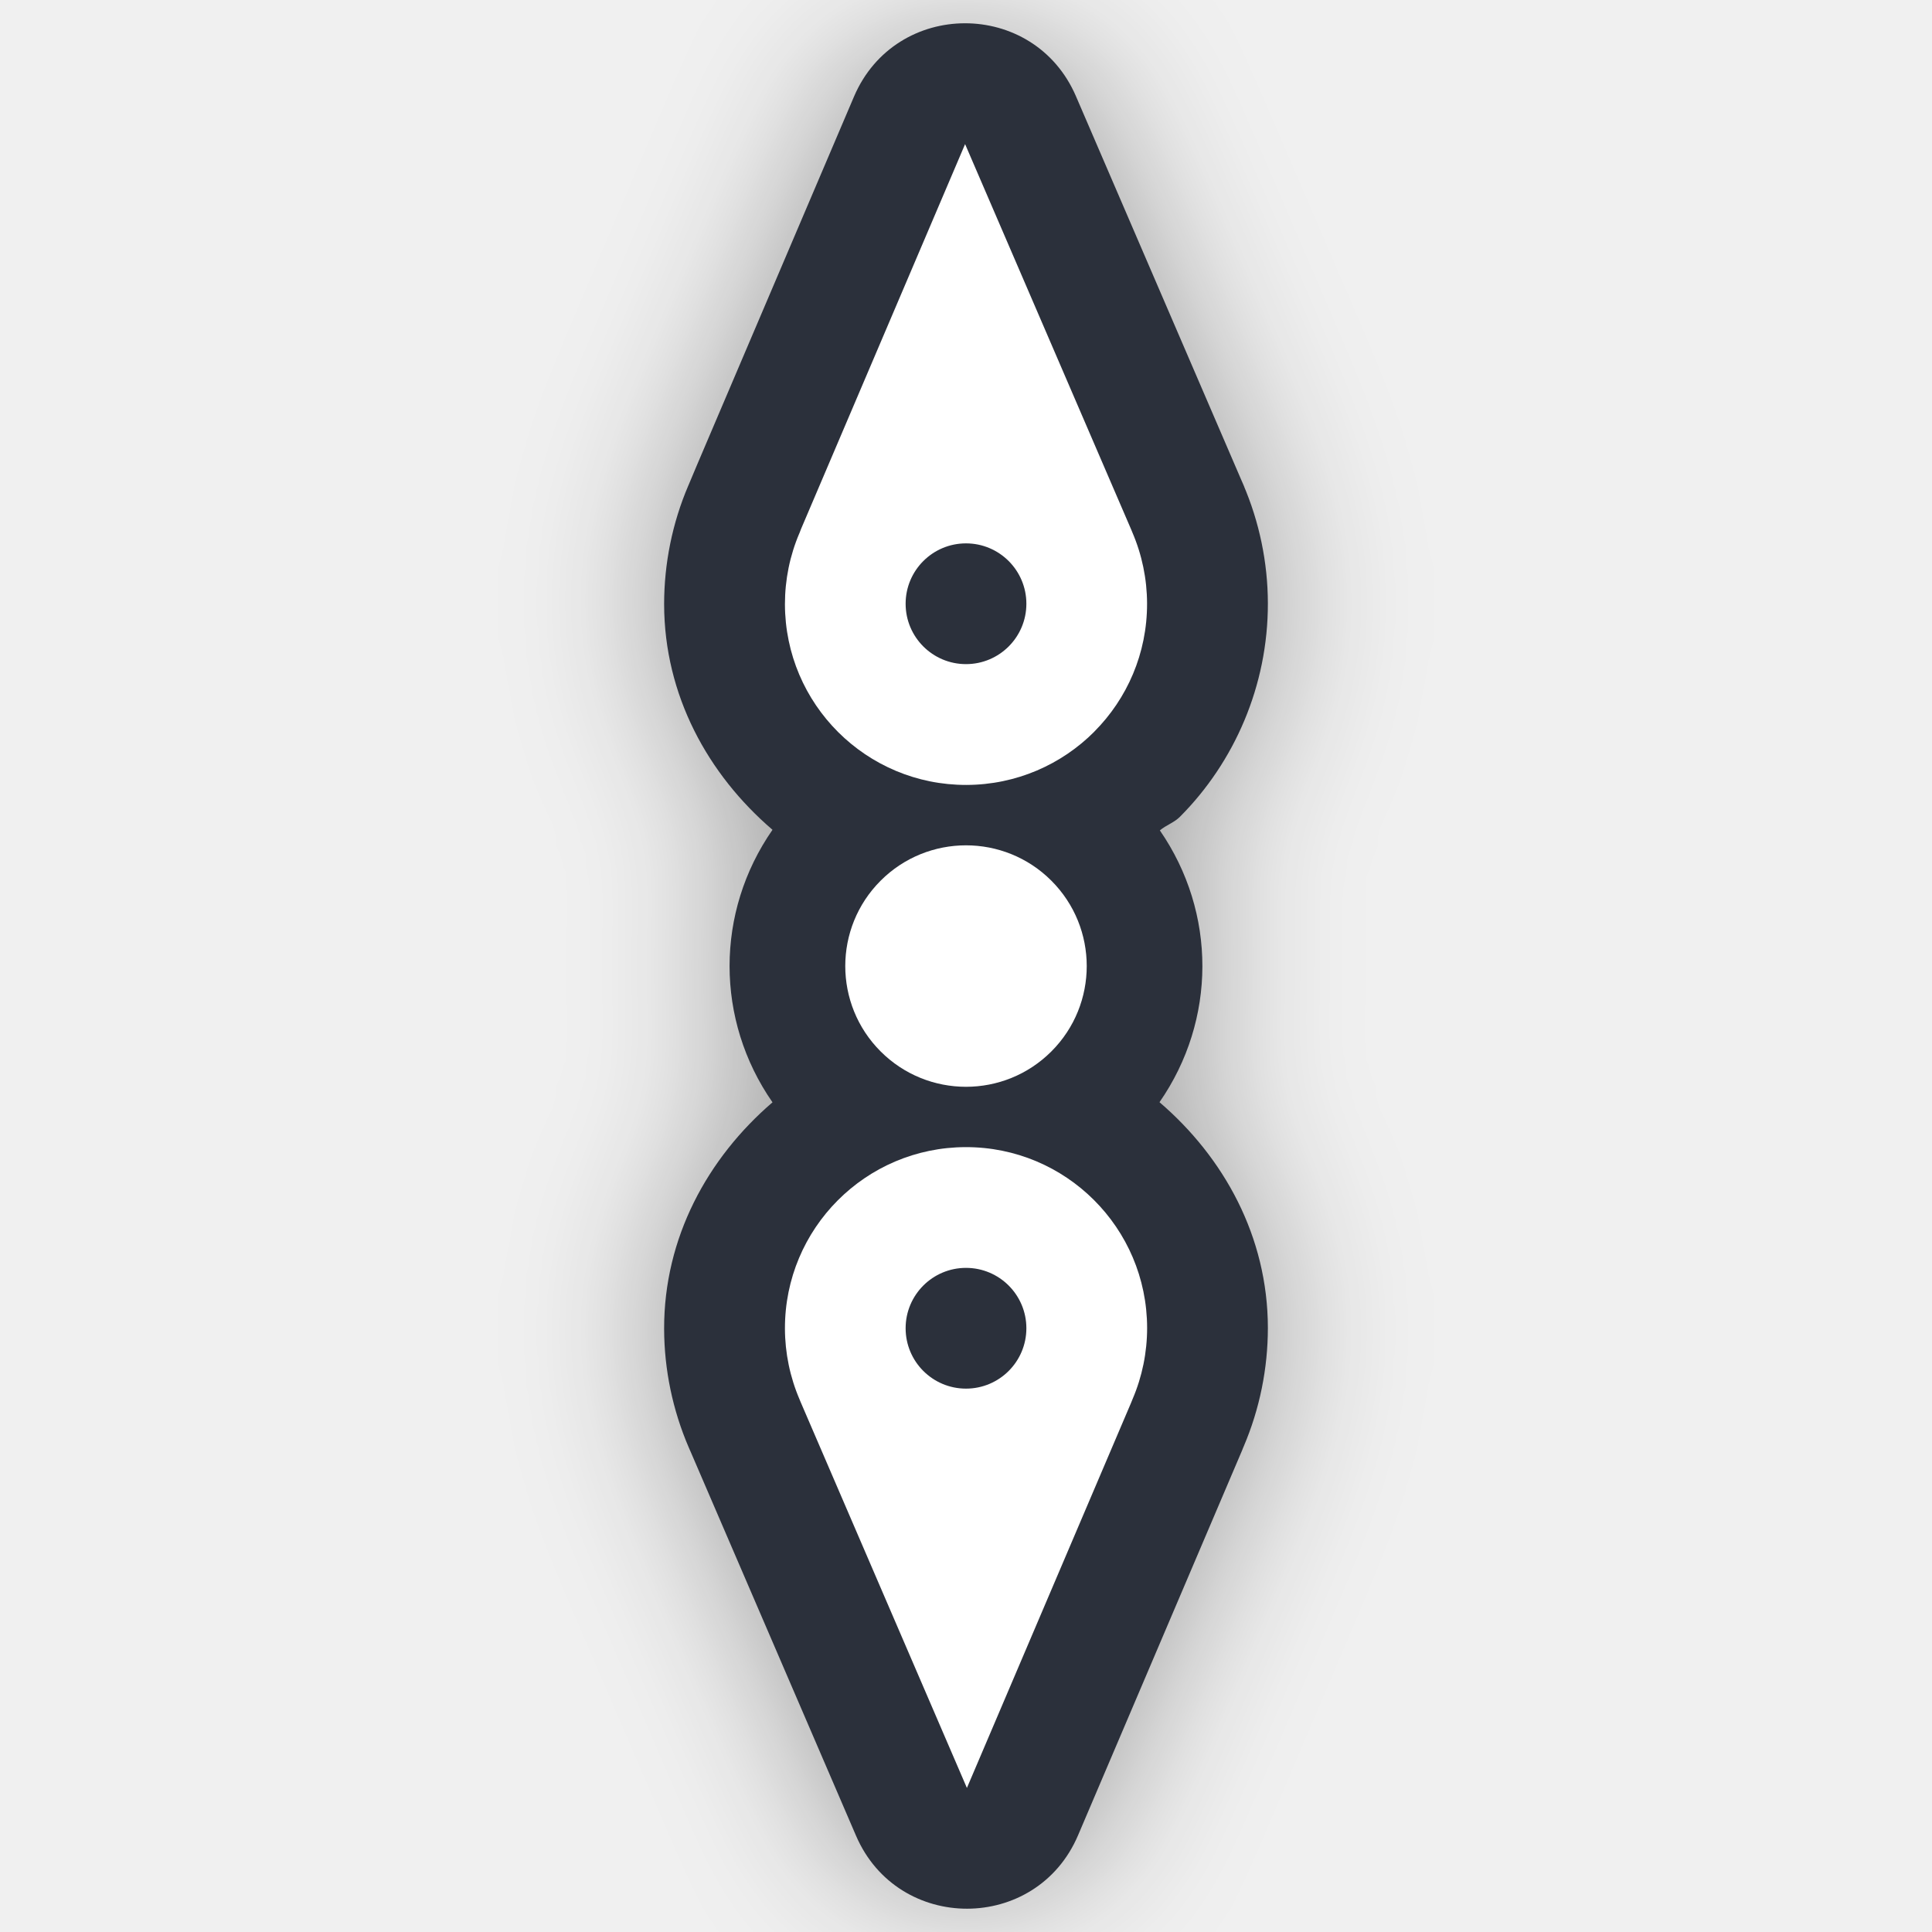
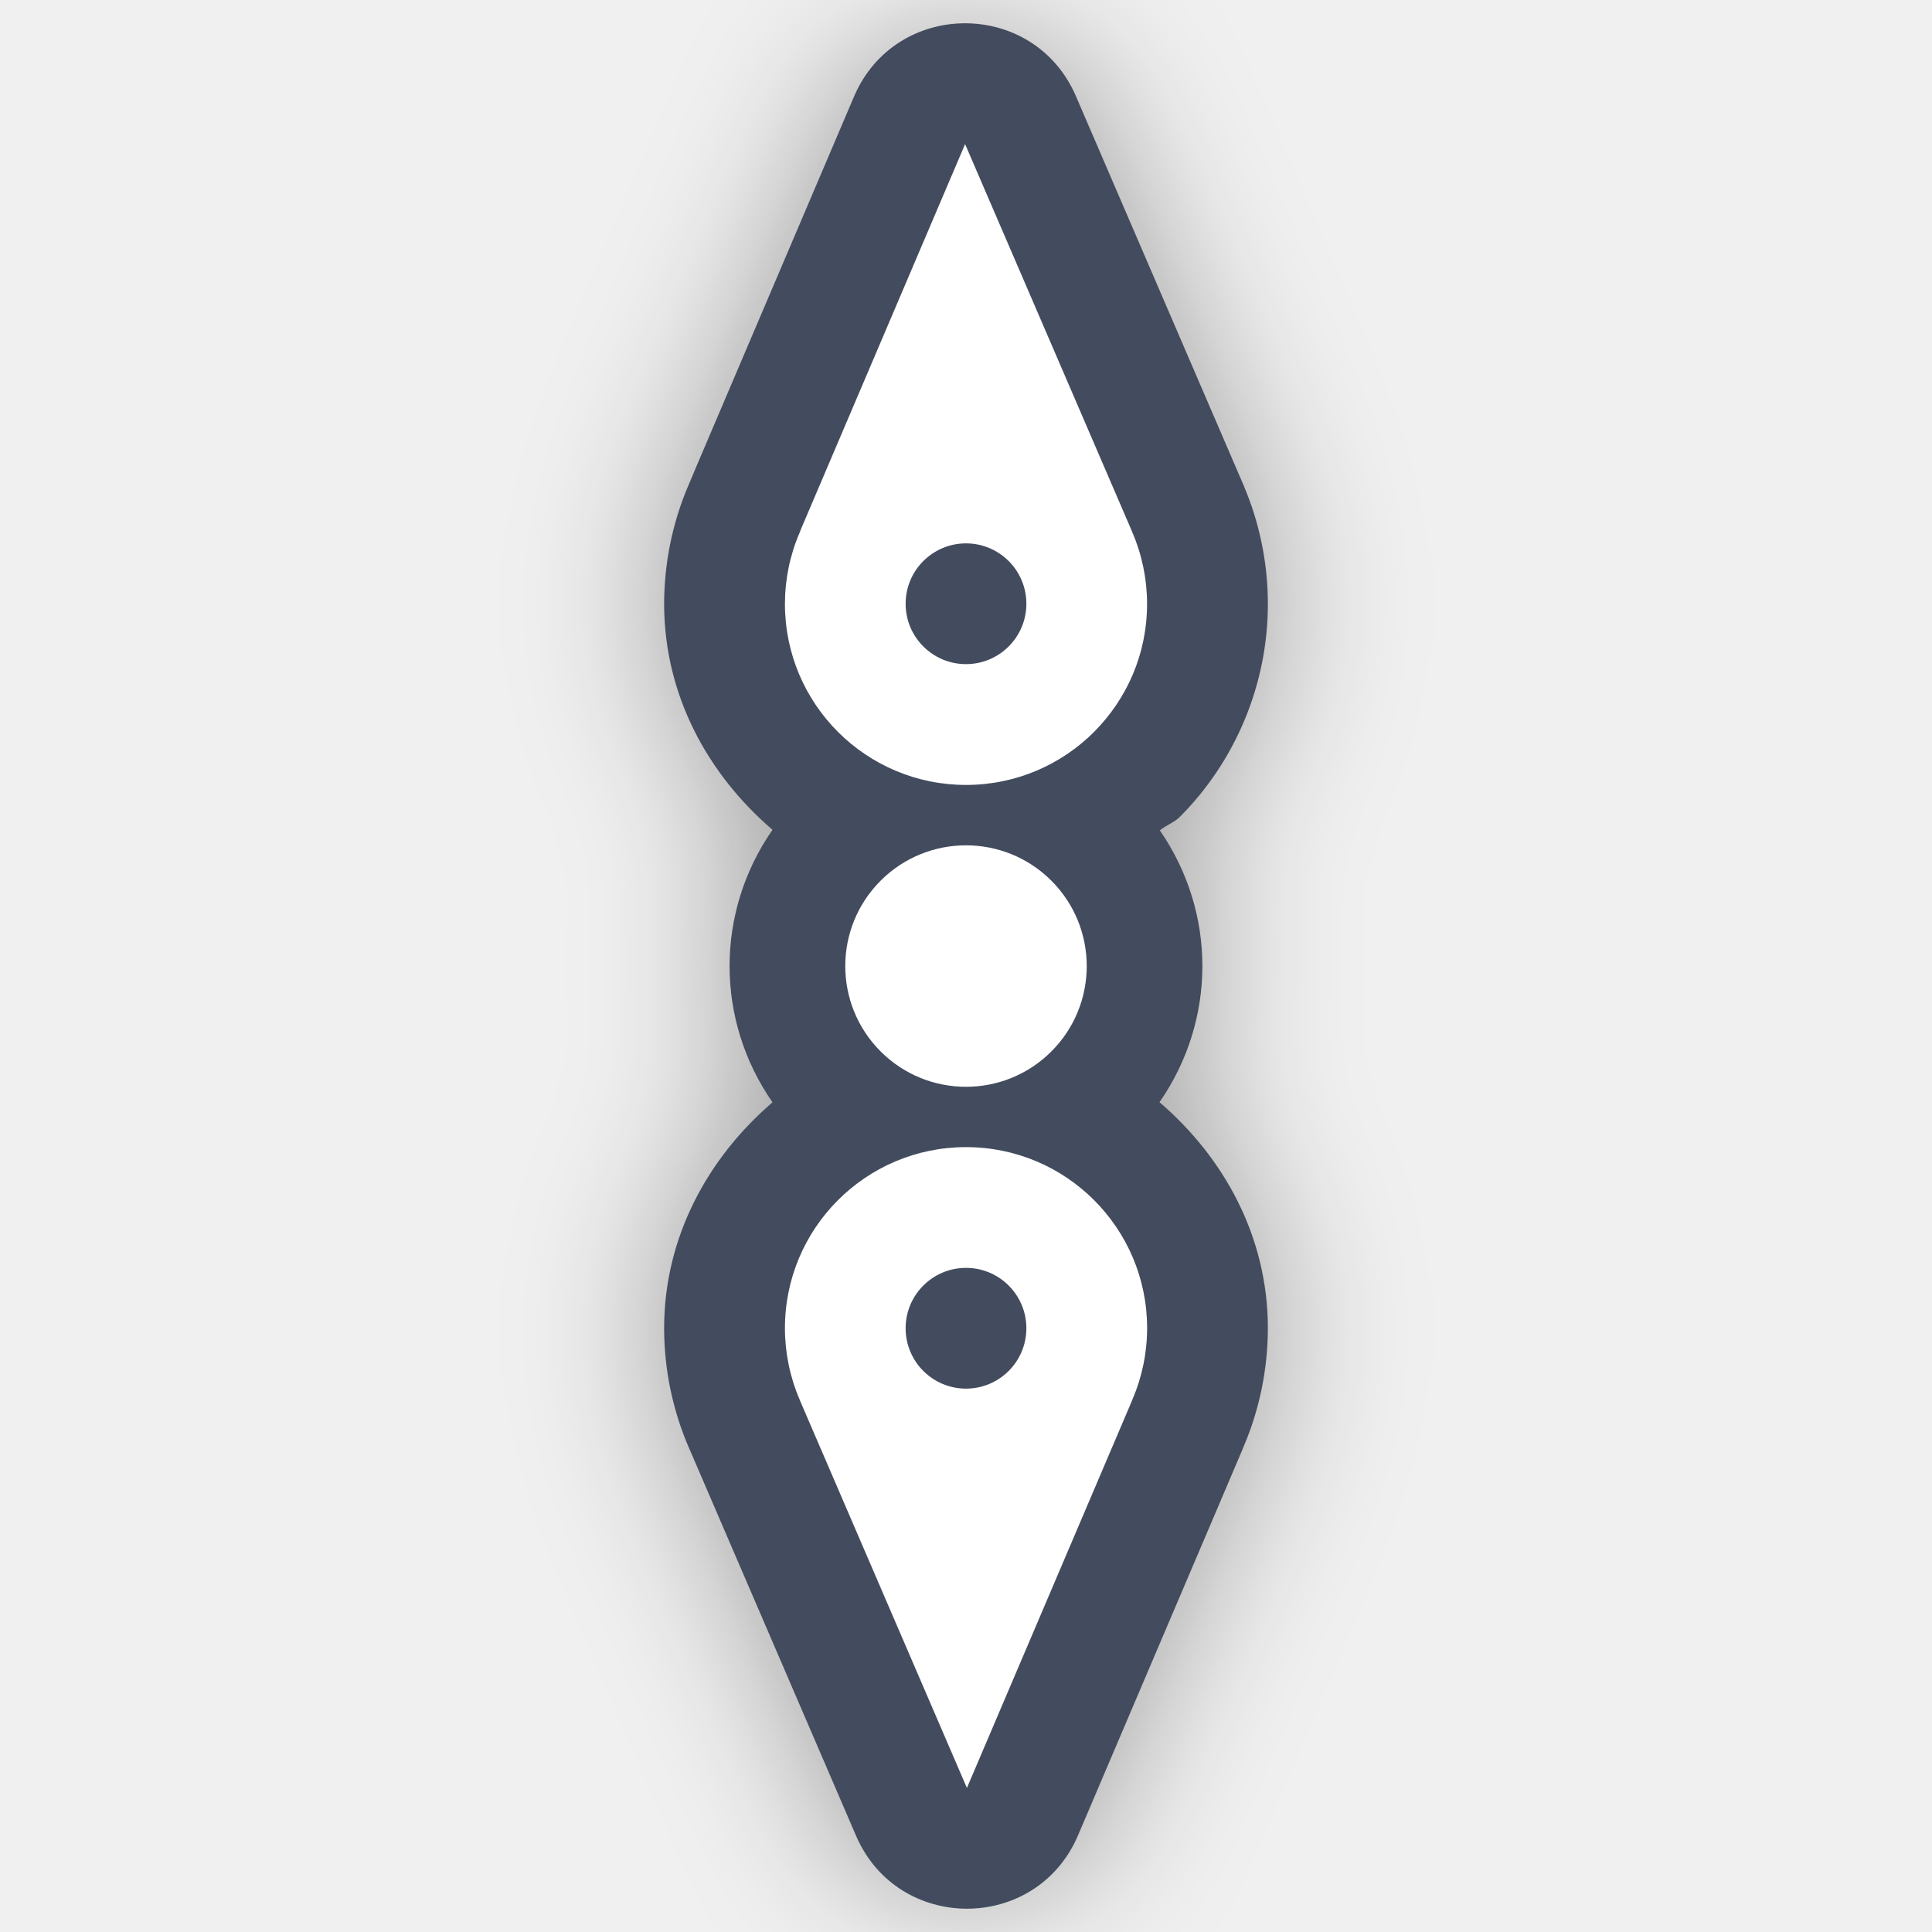
<svg xmlns="http://www.w3.org/2000/svg" width="32" height="32" version="1.1" viewBox="0 0 32 32" id="svg23">
  <defs id="defs5">
    <filter id="a" x="-.41" y="-.17" width="1.819" height="1.339" color-interpolation-filters="sRGB">
      <feGaussianBlur stdDeviation="1.207" id="feGaussianBlur2" />
    </filter>
    <filter style="color-interpolation-filters:sRGB" id="filter1490" x="-0.097" y="-0.303" width="1.194" height="1.606">
      <feGaussianBlur stdDeviation="1.263" id="feGaussianBlur1492" />
    </filter>
  </defs>
  <g id="g973" transform="translate(0,-0.5000012)">
    <path style="color:#000000;opacity:0.35;fill:#000000;stroke-linecap:round;stroke-linejoin:round;-inkscape-stroke:none;paint-order:stroke fill markers;filter:url(#filter1490)" d="m 9.988,12 c -0.674,0.002 -1.342,0.141 -1.963,0.408 -0.001,6.65e-4 -0.003,0.001 -0.004,0.002 0.087,-0.038 0.065,-0.031 -0.064,0.027 l -6.361,2.74 c -1.617,0.695 -1.613,2.988 0.006,3.678 l 6.096,2.598 0.34,0.143 0.004,0.002 C 8.667,21.866 9.335,21.999 10.002,22 c 0.003,5e-6 0.005,5e-6 0.008,0 1.504,-0.003 2.816,-0.724 3.734,-1.795 1.365,0.948 3.149,0.948 4.514,0 0.923,1.075 2.242,1.798 3.752,1.795 h 0.002 c 0.674,-0.002 1.342,-0.141 1.963,-0.408 0.001,-6.65e-4 0.003,-0.001 0.004,-0.002 -0.045,0.019 0.021,-0.009 0.033,-0.014 l 0.031,-0.014 6.361,-2.74 c 1.616,-0.695 1.613,-2.988 -0.006,-3.678 l -6.375,-2.717 c -0.014,-0.005 -0.027,-0.011 -0.041,-0.016 l -0.023,-0.01 C 23.333,12.134 22.665,12.001 21.998,12 c -0.003,-5e-6 -0.005,-5e-6 -0.008,0 -1.504,0.003 -2.816,0.724 -3.734,1.795 -1.362,-0.945 -3.138,-0.947 -4.502,-0.006 C 13.667,13.687 13.624,13.551 13.529,13.457 12.625,12.556 11.359,11.997 9.99,12 h -0.002 z" id="path1470" transform="rotate(90,16.25,16.75)" />
-     <path style="color:#000000;fill:#2b303b;stroke-linecap:round;stroke-linejoin:round;-inkscape-stroke:none;paint-order:stroke fill markers" d="M 21,10.488 C 20.998,9.814 20.859,9.146 20.592,8.525 c -6.65e-4,-0.001 -0.001,-0.003 -0.002,-0.004 0.038,0.087 0.031,0.065 -0.027,-0.064 L 17.822,2.096 c -0.695,-1.617 -2.988,-1.613 -3.678,0.006 l -2.598,6.096 -0.143,0.34 -0.002,0.004 C 11.134,9.167 11.001,9.835 11,10.502 c -5e-6,0.003 -5e-6,0.005 0,0.008 0.003,1.504 0.724,2.816 1.795,3.734 -0.948,1.365 -0.948,3.149 0,4.514 C 11.72,19.681 10.997,21 11,22.51 v 0.002 c 0.002,0.674 0.141,1.342 0.408,1.963 6.65e-4,0.001 0.001,0.003 0.002,0.004 -0.019,-0.045 0.009,0.021 0.014,0.033 l 0.014,0.031 2.74,6.361 c 0.695,1.616 2.988,1.613 3.678,-0.006 l 2.717,-6.375 c 0.005,-0.014 0.011,-0.027 0.016,-0.041 l 0.01,-0.023 C 20.866,23.833 20.999,23.165 21,22.498 c 5e-6,-0.003 5e-6,-0.005 0,-0.008 -0.003,-1.504 -0.724,-2.816 -1.795,-3.734 0.945,-1.362 0.947,-3.138 0.006,-4.502 0.102,-0.087 0.238,-0.13 0.332,-0.225 C 20.444,13.125 21.003,11.859 21,10.49 v -0.002 z" id="path1368" />
+     <path style="color:#000000;fill:#434c5e;stroke-linecap:round;stroke-linejoin:round;-inkscape-stroke:none;paint-order:stroke fill markers" d="M 21,10.488 C 20.998,9.814 20.859,9.146 20.592,8.525 c -6.65e-4,-0.001 -0.001,-0.003 -0.002,-0.004 0.038,0.087 0.031,0.065 -0.027,-0.064 L 17.822,2.096 c -0.695,-1.617 -2.988,-1.613 -3.678,0.006 l -2.598,6.096 -0.143,0.34 -0.002,0.004 C 11.134,9.167 11.001,9.835 11,10.502 c -5e-6,0.003 -5e-6,0.005 0,0.008 0.003,1.504 0.724,2.816 1.795,3.734 -0.948,1.365 -0.948,3.149 0,4.514 C 11.72,19.681 10.997,21 11,22.51 v 0.002 c 0.002,0.674 0.141,1.342 0.408,1.963 6.65e-4,0.001 0.001,0.003 0.002,0.004 -0.019,-0.045 0.009,0.021 0.014,0.033 l 0.014,0.031 2.74,6.361 c 0.695,1.616 2.988,1.613 3.678,-0.006 l 2.717,-6.375 c 0.005,-0.014 0.011,-0.027 0.016,-0.041 l 0.01,-0.023 C 20.866,23.833 20.999,23.165 21,22.498 c 5e-6,-0.003 5e-6,-0.005 0,-0.008 -0.003,-1.504 -0.724,-2.816 -1.795,-3.734 0.945,-1.362 0.947,-3.138 0.006,-4.502 0.102,-0.087 0.238,-0.13 0.332,-0.225 C 20.444,13.125 21.003,11.859 21,10.49 v -0.002 z" id="path1368" />
    <path style="color:#000000;fill:#ffffff;stroke-width:4;stroke-linecap:round;stroke-linejoin:round;-inkscape-stroke:none;paint-order:stroke fill markers" d="m 16.015,30.114 2.717,-6.374 0.028,-0.069 c 0.159,-0.372 0.24,-0.772 0.24,-1.177 -0.003,-1.657 -1.348,-2.997 -3.005,-2.994 -1.657,0.003 -2.997,1.348 -2.994,3.005 0.001,0.405 0.084,0.806 0.244,1.178 0.005,0.012 0.01,0.025 0.015,0.037 z m 1.399,-12.199 c 0.781,-0.781 0.781,-2.047 0,-2.828 -0.781,-0.781 -2.047,-0.781 -2.828,0 -0.781,0.781 -0.781,2.047 0,2.828 0.781,0.781 2.047,0.781 2.828,0 z m 0.711,-5.297 c 0.542,-0.544 0.876,-1.294 0.874,-2.123 -0.001,-0.405 -0.084,-0.806 -0.244,-1.178 -0.005,-0.012 -0.01,-0.025 -0.015,-0.037 l -2.755,-6.393 -2.717,6.374 -0.026,0.068 -0.001,0.001 c -0.159,0.372 -0.24,0.772 -0.24,1.177 0.003,1.657 1.348,2.997 3.005,2.994 0.828,-0.002 1.578,-0.339 2.12,-0.883 z" id="path1370" />
-     <circle style="fill:#2b303b;stroke-width:4;stroke-linecap:round;stroke-linejoin:round;stroke-opacity:0.1;paint-order:stroke fill markers" id="circle955" cx="-10.5" cy="16" r="1" transform="rotate(-90)" />
-     <circle style="fill:#2b303b;stroke-width:4;stroke-linecap:round;stroke-linejoin:round;stroke-opacity:0.1;paint-order:stroke fill markers" id="circle1096" cx="-22.5" cy="16" r="1" transform="rotate(-90)" />
+     <circle style="fill:#434c5e;stroke-width:4;stroke-linecap:round;stroke-linejoin:round;stroke-opacity:0.1;paint-order:stroke fill markers" id="circle955" cx="-10.5" cy="16" r="1" transform="rotate(-90)" />
+     <circle style="fill:#434c5e;stroke-width:4;stroke-linecap:round;stroke-linejoin:round;stroke-opacity:0.1;paint-order:stroke fill markers" id="circle1096" cx="-22.5" cy="16" r="1" transform="rotate(-90)" />
  </g>
</svg>
